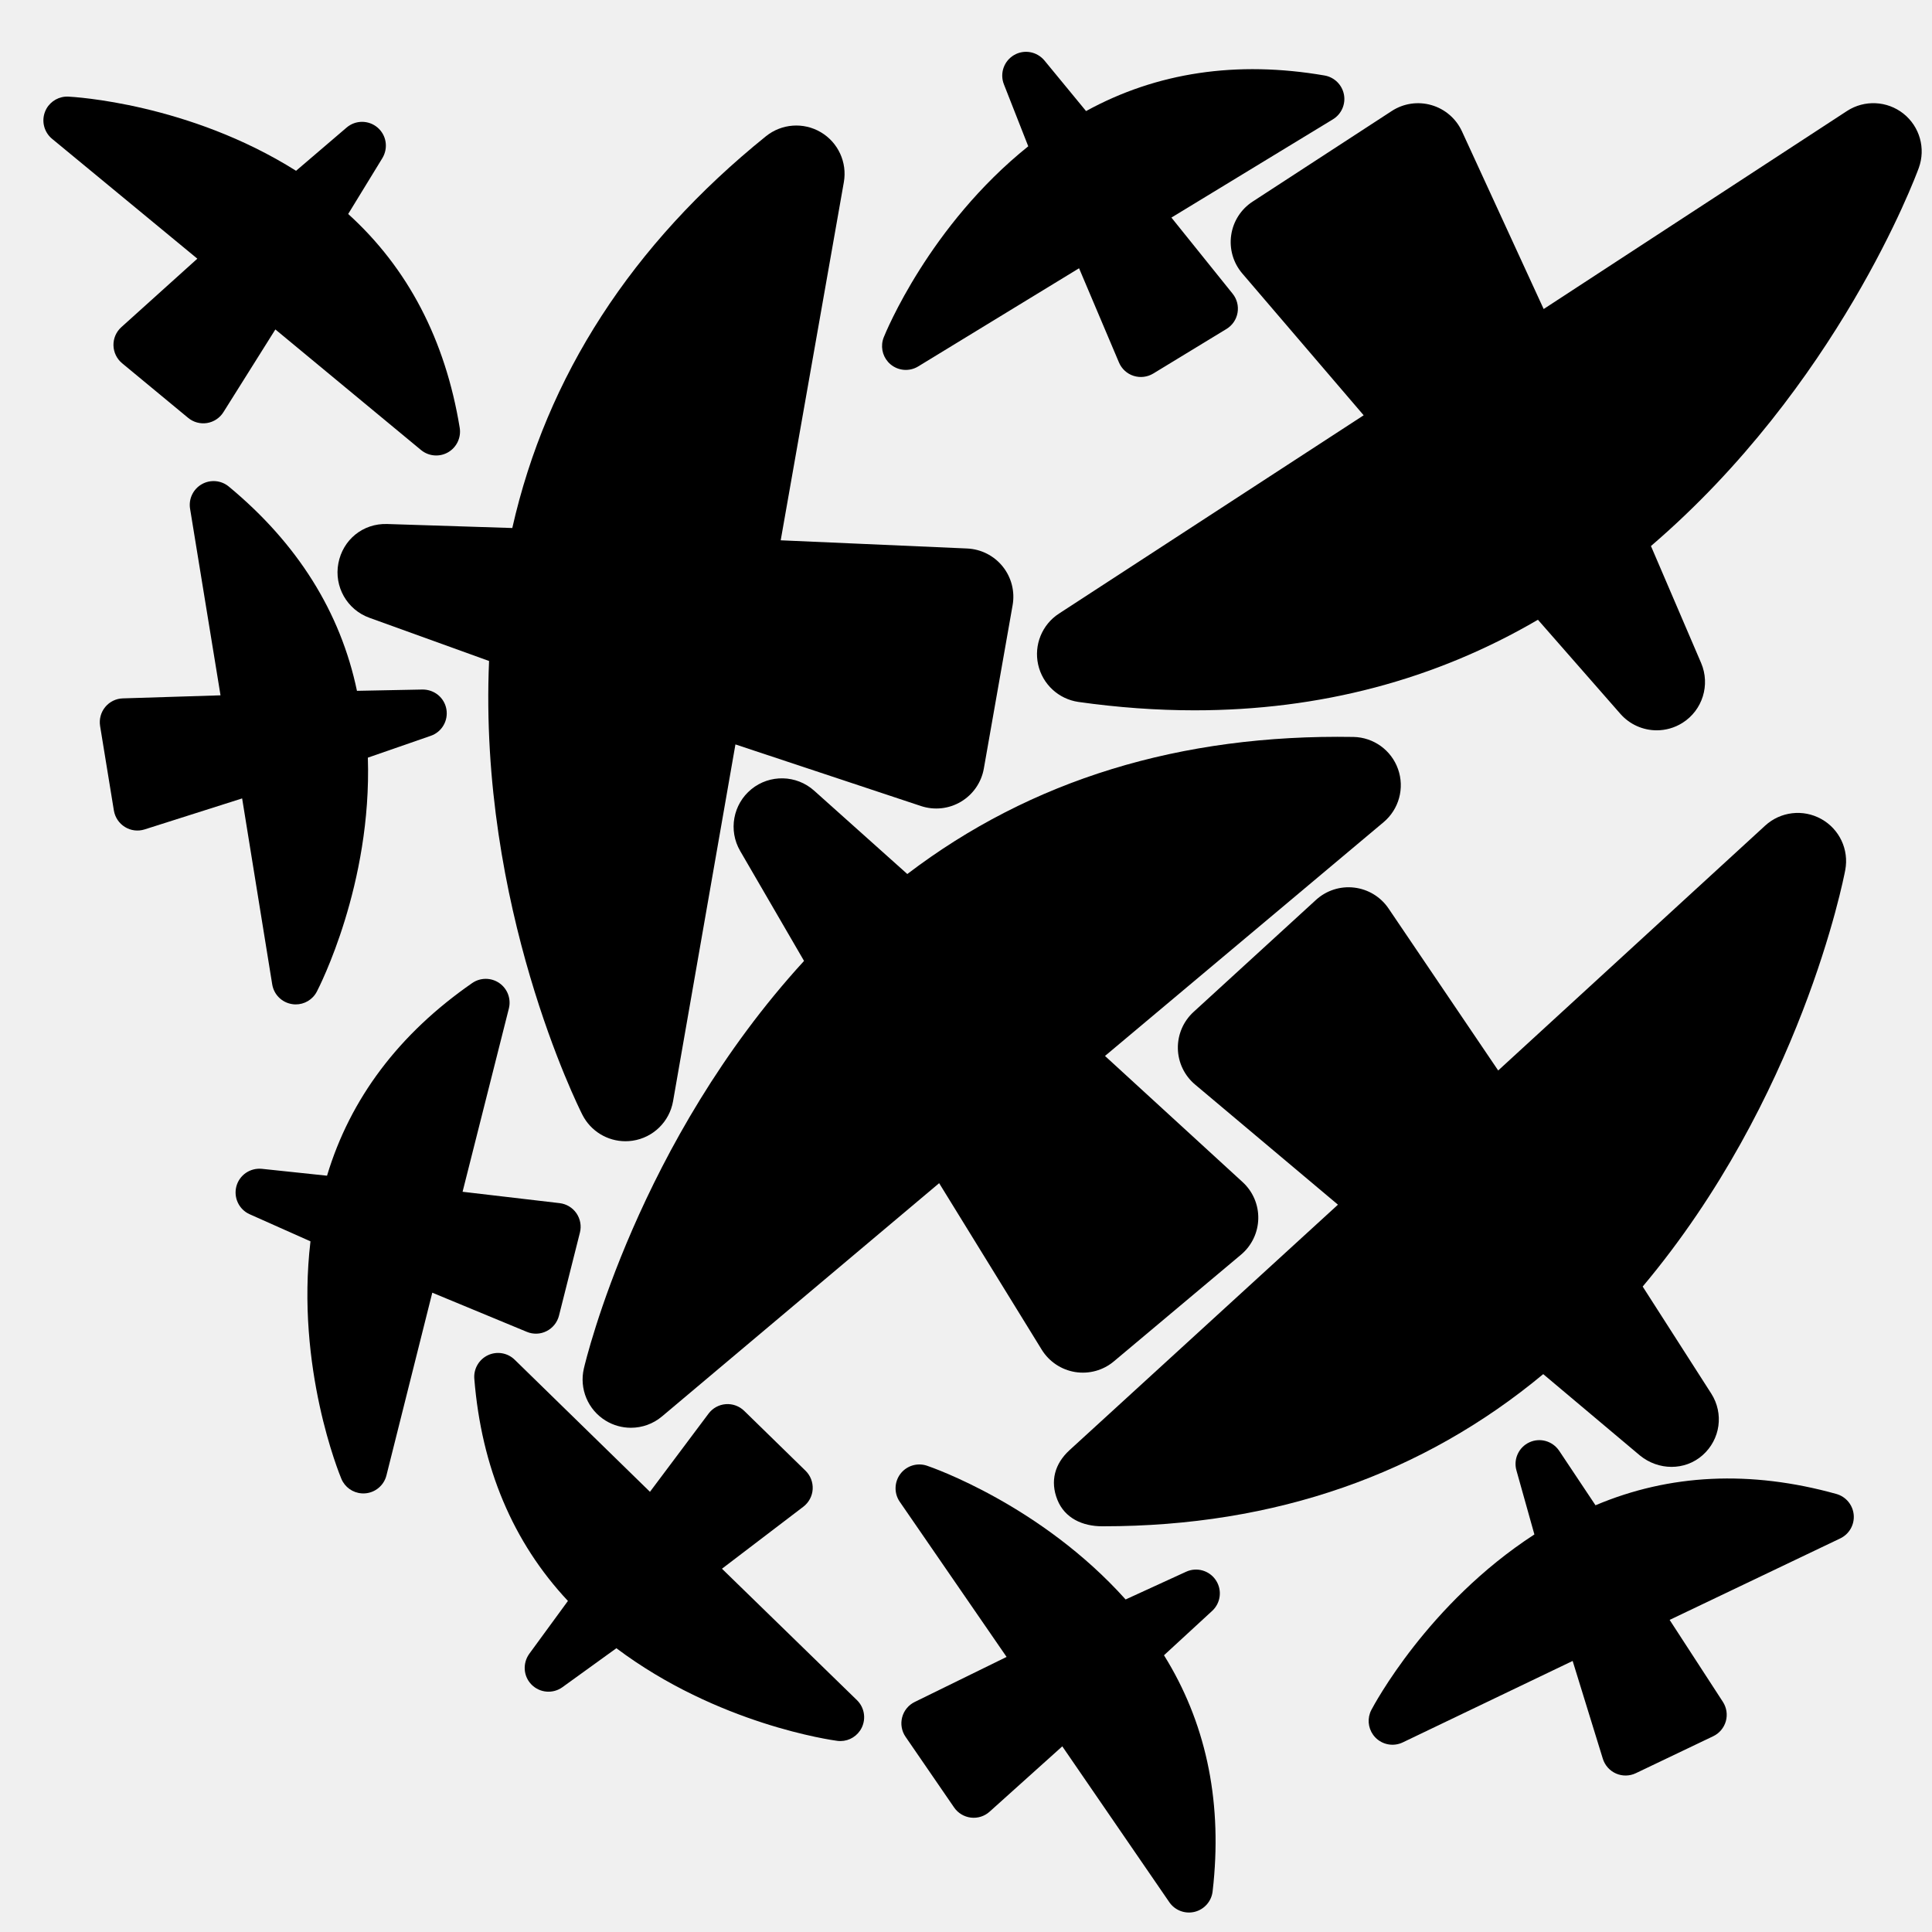
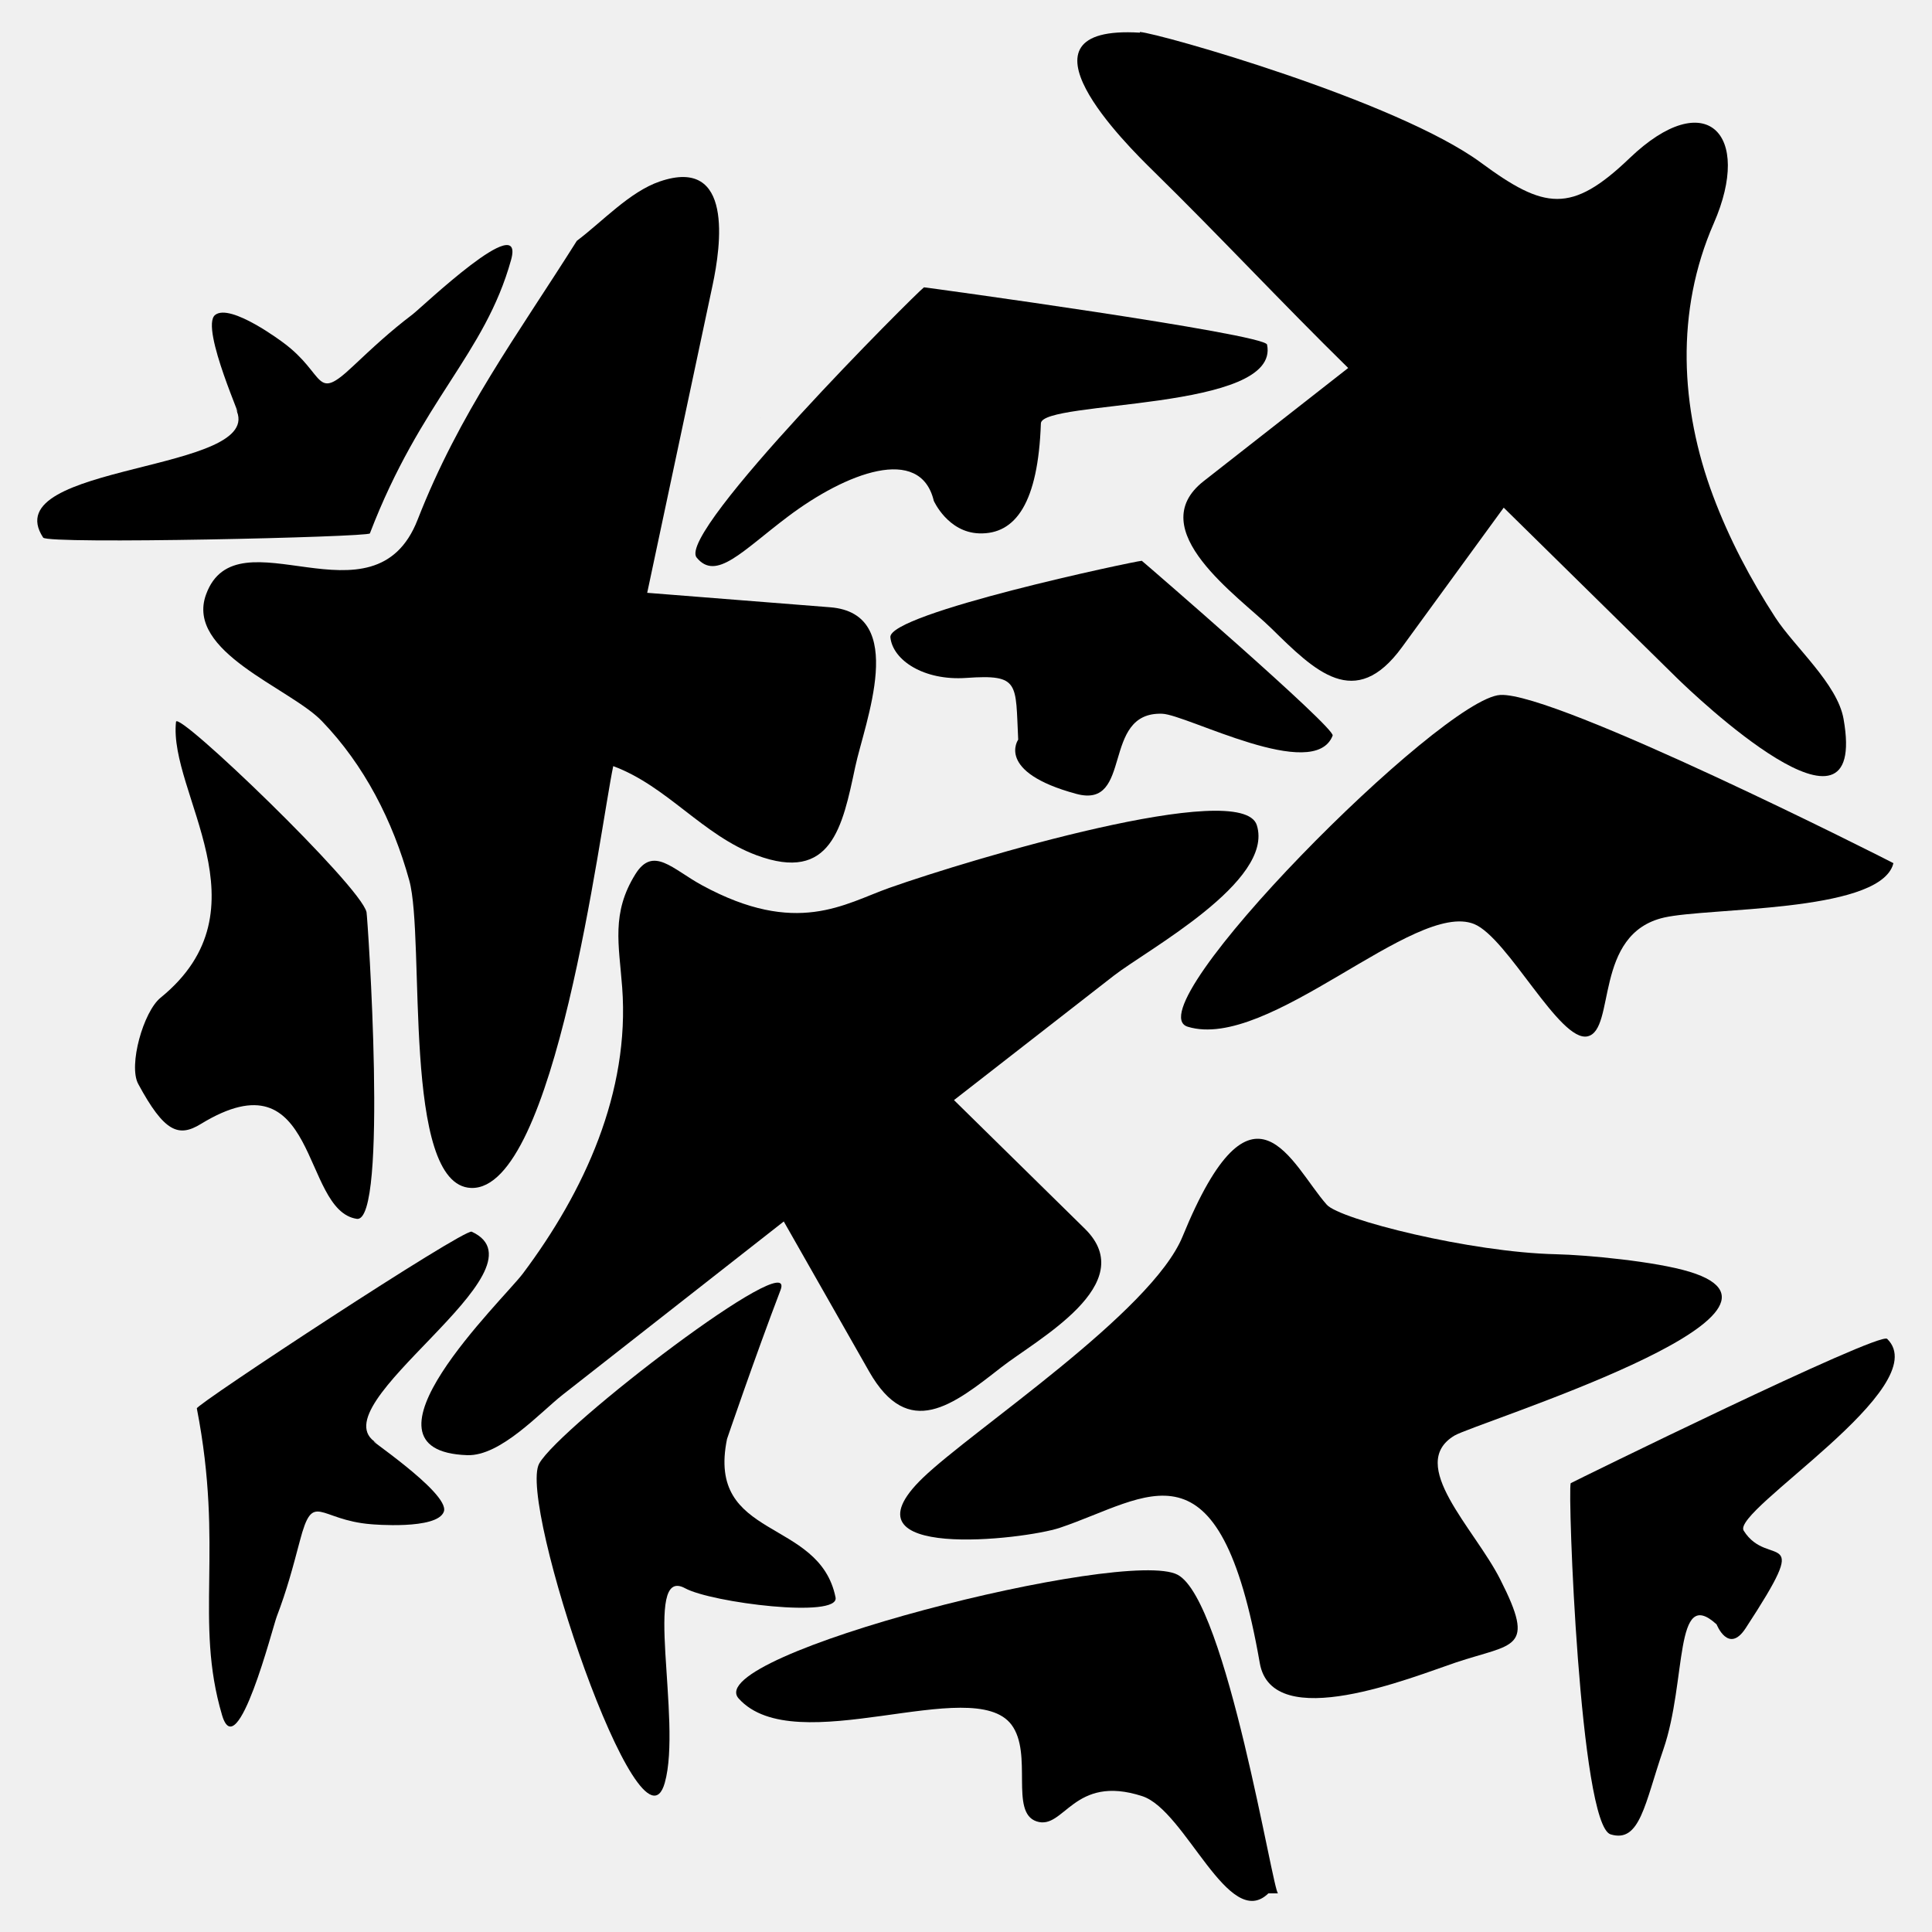
<svg xmlns="http://www.w3.org/2000/svg" version="1.1" x="0px" y="0px" width="100px" height="100px" viewBox="0 0 100 100" enable-background="new 0 0 100 100" xml:space="preserve">
  <g id="Layer_3" display="none">
- </g>
+     <g display="inline" opacity="0.31">
+       <path fill="#FFFFFF" d="M59.8,13.8c-1.325,0-2.596-0.525-3.533-1.462C55.327,11.399,54.8,10.127,54.8,8.8v-70c0-2.762,2.238-5,5-5    h80c2.762,0,5,2.238,5,5V8.701c0,2.759-2.234,4.997-4.994,5C139.806,13.701,59.802,13.8,59.8,13.8z" />
+       <path d="M139.8-61.2V8.701L59.8,8.8v-70H139.8 M139.8-71.2h-80c-5.522,0-10,4.478-10,10v70c0,2.654,1.056,5.2,2.934,7.075    C54.608,17.748,57.15,18.8,59.8,18.8c0.004,0,0.008,0,0.013,0l80-0.099c5.518-0.007,9.987-4.482,9.987-10V-61.2    C149.8-66.723,145.322-71.2,139.8-71.2L139.8-71.2z" />
+     </g>
+   </g>
  <g id="Your_Icon">
</g>
  <g id="Layer_4">
    <g>
-       <path d="M70.054,38.144c-8.961-0.15-16.688,2.219-23.092,7.095l-4.824-4.316c-0.916-0.819-2.292-0.852-3.246-0.075    c-0.953,0.776-1.2,2.131-0.583,3.194l3.308,5.695c-8.584,9.377-11.28,20.6-11.396,21.096c-0.245,1.049,0.209,2.137,1.127,2.699    c0.403,0.247,0.856,0.369,1.308,0.369c0.575,0,1.147-0.198,1.609-0.587L48.61,61.241l5.31,8.619    c0.382,0.618,1.013,1.04,1.729,1.156c0.721,0.115,1.449-0.085,2.006-0.553l6.58-5.521c0.552-0.463,0.877-1.141,0.893-1.86    c0.017-0.72-0.279-1.411-0.81-1.897l-7.124-6.529l14.418-12.098c0.799-0.67,1.098-1.765,0.751-2.747    C72.017,38.828,71.096,38.164,70.054,38.144z" />
-       <path d="M17.514,29.154c-0.231,1.208,0.449,2.404,1.605,2.822l6.195,2.237c-0.548,12.703,4.601,23.032,4.83,23.487    c0.431,0.849,1.298,1.37,2.229,1.37c0.122,0,0.246-0.009,0.369-0.027c1.065-0.158,1.909-0.981,2.095-2.042l3.229-18.47l9.607,3.19    c0.69,0.228,1.445,0.147,2.069-0.227c0.624-0.372,1.055-0.997,1.181-1.713l1.49-8.459c0.125-0.709-0.062-1.437-0.512-1.998    c-0.451-0.562-1.121-0.901-1.841-0.934l-9.651-0.424l3.268-18.535c0.181-1.025-0.294-2.057-1.191-2.587    c-0.896-0.529-2.029-0.447-2.841,0.208c-6.945,5.604-11.354,12.417-13.129,20.278l-6.469-0.207    C18.775,27.08,17.744,27.947,17.514,29.154z" />
-       <path d="M98.522,5.882c-0.845-0.669-2.021-0.723-2.922-0.137l-15.7,10.25l-4.23-9.198c-0.304-0.66-0.88-1.155-1.577-1.356    c-0.7-0.203-1.45-0.091-2.059,0.307l-7.198,4.687c-0.604,0.393-1.008,1.026-1.11,1.738c-0.103,0.713,0.107,1.436,0.575,1.982    l6.282,7.34L54.81,31.761c-0.873,0.569-1.302,1.62-1.076,2.637c0.226,1.018,1.059,1.788,2.091,1.935    c2.031,0.287,4.05,0.433,5.999,0.433h0.001c6.485,0,12.456-1.575,17.778-4.688l4.267,4.87c0.49,0.559,1.182,0.853,1.882,0.853    c0.458,0,0.92-0.126,1.332-0.385c1.04-0.655,1.449-1.97,0.965-3.101l-2.596-6.053C95.106,19.988,99.14,9.176,99.314,8.697    C99.685,7.686,99.365,6.552,98.522,5.882z" />
-       <path d="M62.932,81.791c-0.336-0.505-0.988-0.69-1.539-0.438l-3.131,1.435c-4.388-4.891-10.033-6.839-10.282-6.923    c-0.503-0.17-1.058,0.001-1.378,0.425c-0.318,0.423-0.332,1.004-0.031,1.441l5.53,8.031l-4.755,2.331    c-0.322,0.157-0.559,0.447-0.65,0.793c-0.092,0.347-0.027,0.716,0.176,1.011l2.512,3.657c0.2,0.292,0.518,0.483,0.869,0.525    c0.354,0.042,0.707-0.07,0.97-0.308l3.761-3.381l5.54,8.068c0.291,0.423,0.813,0.621,1.312,0.498    c0.499-0.124,0.868-0.544,0.928-1.054c0.019-0.153,0.034-0.305,0.049-0.455c0.426-4.401-0.438-8.355-2.565-11.771l2.495-2.298    C63.187,82.969,63.268,82.295,62.932,81.791z" />
-       <path d="M46.09,18.855c0.406,0.343,0.985,0.388,1.438,0.11l8.324-5.08l2.066,4.877c0.139,0.33,0.415,0.583,0.756,0.692    c0.342,0.109,0.713,0.065,1.019-0.12l3.788-2.306c0.305-0.185,0.513-0.49,0.574-0.84s-0.031-0.709-0.254-0.985l-3.169-3.941    l8.36-5.086c0.439-0.267,0.667-0.779,0.57-1.283c-0.096-0.503-0.495-0.896-1-0.985c-4.548-0.783-8.695-0.164-12.348,1.841    L54.059,3.13c-0.395-0.469-1.055-0.584-1.576-0.278c-0.522,0.309-0.744,0.95-0.521,1.513l1.26,3.207    c-5.126,4.112-7.381,9.642-7.479,9.886c-0.174,0.436-0.085,0.927,0.219,1.271C46,18.772,46.043,18.816,46.09,18.855z" />
-       <path d="M28.29,68.899c0.319-0.16,0.554-0.452,0.642-0.798l1.084-4.301c0.088-0.345,0.021-0.709-0.18-1.002    c-0.201-0.292-0.52-0.483-0.871-0.524l-5.022-0.588l2.396-9.488c0.124-0.498-0.072-1.022-0.494-1.314s-0.982-0.293-1.404-0.001    c-3.793,2.63-6.315,5.979-7.514,9.971l-3.373-0.356c-0.61-0.058-1.162,0.323-1.319,0.907c-0.155,0.586,0.136,1.199,0.688,1.444    l3.147,1.403c-0.771,6.525,1.498,12.049,1.6,12.293c0.181,0.432,0.589,0.72,1.048,0.751c0.059,0.005,0.119,0.006,0.182,0    c0.528-0.039,0.973-0.415,1.102-0.929l2.373-9.458l4.893,2.027C27.596,69.074,27.971,69.062,28.29,68.899z" />
-       <path d="M37.369,81.197l4.212-3.21c0.284-0.218,0.462-0.547,0.483-0.905c0.02-0.357-0.113-0.706-0.369-0.956l-3.174-3.099    c-0.254-0.248-0.602-0.375-0.955-0.348c-0.355,0.027-0.68,0.206-0.892,0.49l-3.032,4.047l-7.002-6.837    c-0.367-0.359-0.92-0.452-1.384-0.234c-0.464,0.219-0.746,0.702-0.706,1.215c0.369,4.599,1.997,8.463,4.846,11.504l-2.002,2.738    c-0.355,0.499-0.305,1.167,0.121,1.596c0.43,0.431,1.105,0.485,1.596,0.131l2.793-2.017c5.256,3.946,11.171,4.759,11.434,4.794    c0.465,0.061,0.917-0.147,1.176-0.528c0.033-0.049,0.065-0.102,0.091-0.157c0.231-0.478,0.131-1.05-0.248-1.42L37.369,81.197z" />
-       <path d="M6.279,16.935c-0.266,0.24-0.414,0.583-0.406,0.941s0.17,0.694,0.445,0.924l3.418,2.827    c0.273,0.228,0.63,0.324,0.98,0.269c0.351-0.057,0.66-0.262,0.848-0.562l2.689-4.282l7.539,6.241    c0.396,0.327,0.954,0.375,1.399,0.119c0.444-0.255,0.685-0.761,0.604-1.268c-0.745-4.554-2.685-8.271-5.773-11.068l1.771-2.894    c0.314-0.526,0.208-1.188-0.252-1.581c-0.463-0.393-1.141-0.393-1.601,0.002L15.324,8.84C9.762,5.339,3.8,5.015,3.537,5.001    C3.068,4.979,2.633,5.224,2.406,5.623C2.378,5.675,2.351,5.729,2.329,5.787C2.138,6.282,2.285,6.845,2.693,7.183l7.521,6.206    L6.279,16.935z" />
-       <path d="M94.269,42.392c-0.942-0.525-2.113-0.384-2.904,0.342L77.546,55.408l-5.675-8.385c-0.407-0.602-1.056-0.996-1.777-1.081    c-0.719-0.086-1.445,0.147-1.98,0.638l-6.336,5.798c-0.531,0.486-0.827,1.178-0.812,1.897c0.015,0.719,0.339,1.397,0.89,1.86    l7.396,6.219L55.363,75.056c-0.769,0.703-1.021,1.609-0.632,2.576c0.381,0.949,1.3,1.368,2.319,1.368c0.02,0,0.039,0,0.059,0    c8.922,0,16.569-2.721,22.768-7.875l5.004,4.209c0.95,0.778,2.326,0.803,3.246-0.014c0.919-0.816,1.108-2.155,0.446-3.191    l-3.548-5.537c8.174-9.736,10.391-21.057,10.485-21.558C95.71,43.977,95.21,42.915,94.269,42.392z" />
-       <path d="M95.053,77.328c-4.445-1.238-8.634-1.041-12.47,0.585l-1.881-2.822c-0.346-0.507-0.99-0.689-1.541-0.437    c-0.55,0.254-0.835,0.869-0.671,1.452l0.93,3.317c-5.515,3.575-8.315,8.849-8.438,9.081c-0.218,0.416-0.178,0.914,0.089,1.287    c0.034,0.048,0.073,0.096,0.116,0.14c0.369,0.381,0.941,0.485,1.42,0.255l8.793-4.216l1.562,5.062    c0.107,0.343,0.355,0.622,0.684,0.766c0.328,0.143,0.701,0.137,1.025-0.018l4.002-1.912c0.32-0.151,0.559-0.436,0.656-0.777    c0.096-0.341,0.039-0.709-0.154-1.005l-2.755-4.24l8.831-4.218c0.464-0.222,0.742-0.708,0.697-1.219S95.547,77.468,95.053,77.328z    " />
-       <path d="M14.09,50.952c0.085,0.524,0.496,0.935,1.021,1.019c0.059,0.012,0.12,0.015,0.18,0.017    c0.459,0.007,0.891-0.245,1.107-0.66c0.121-0.233,2.854-5.545,2.642-12.112l3.256-1.13c0.571-0.196,0.914-0.782,0.809-1.379    c-0.106-0.597-0.624-1.021-1.237-1.017l-3.392,0.067c-0.853-4.08-3.081-7.632-6.635-10.574c-0.396-0.327-0.954-0.374-1.399-0.119    c-0.445,0.254-0.687,0.762-0.604,1.267l1.576,9.659l-5.055,0.158c-0.354,0.009-0.687,0.173-0.913,0.447    c-0.226,0.275-0.321,0.632-0.265,0.983l0.714,4.377c0.059,0.352,0.267,0.663,0.572,0.85c0.306,0.189,0.675,0.234,1.019,0.125    l5.047-1.604L14.09,50.952z" />
+       <path d="M40.568,63.223c1.472,2.587,2.943,5.173,4.415,7.761c2.043,3.591,4.341,1.743,6.849-0.217    c1.834-1.433,7.236-4.301,4.322-7.166c-2.26-2.22-4.518-4.439-6.776-6.66c2.756-2.146,5.513-4.292,8.269-6.438    c1.719-1.339,8.32-4.882,7.406-7.791c-0.767-2.444-14.828,1.761-19.021,3.244c-2.326,0.823-4.791,2.535-9.701-0.138    c-1.527-0.831-2.522-2.052-3.444-0.57c-1.255,2.016-0.849,3.642-0.683,5.862c0.406,5.42-1.956,10.563-5.141,14.81    c-1.01,1.347-9.196,9.179-2.881,9.399c1.729,0.06,3.766-2.206,4.961-3.142C32.951,69.191,36.76,66.206,40.568,63.223z" />
+       <path d="M65.053,42.711C65.365,43.704,64.741,41.715,65.053,42.711L65.053,42.711z" />
+       <path d="M10.666,30.768c-1.09,2.981,4.335,4.836,5.987,6.548c2.216,2.295,3.684,5.192,4.53,8.25    c0.84,3.032-0.405,15.796,3.203,15.922c4.361,0.152,6.657-18.52,7.355-21.834c2.791,1.035,4.627,3.578,7.418,4.613    c3.874,1.438,4.445-1.455,5.107-4.569c0.483-2.276,2.775-7.944-1.298-8.266c-3.155-0.25-6.312-0.499-9.469-0.748    c1.128-5.307,2.255-10.614,3.384-15.921c0.433-2.034,1.098-6.678-2.725-5.373c-1.562,0.53-2.983,2.086-4.301,3.075    c-3.105,4.925-6.076,8.893-8.241,14.435C19.365,32.667,12.256,26.409,10.666,30.768z" />
+       <path d="M39.293,21.549c0.018,0.022,0.043,0.053,0.077,0.094C39.387,21.662,39.334,21.599,39.293,21.549z" />
+       <path d="M55.707,41.09c2.975,0.805,1.25-4.259,4.447-4.147c1.279,0.045,7.87,3.588,8.824,1.131    c0.154-0.396-9.867-9.05-9.879-9.048c-0.347,0.016-13.141,2.723-13.013,3.961c0.123,1.184,1.731,2.256,3.926,2.102    c2.794-0.195,2.544,0.26,2.69,3.195C52.703,38.283,51.512,39.955,55.707,41.09z" />
+       <path d="M26.453,13.453c0.746-2.68-4.642,2.476-5.102,2.823c-1.176,0.892-2.02,1.684-3.096,2.693    c-1.986,1.868-1.369,0.409-3.588-1.23c0,0-2.736-2.072-3.533-1.436c-0.816,0.648,1.658,5.981,1.062,4.845    c1.746,3.335-12.51,2.794-9.962,6.678c0.233,0.357,16.839-0.024,16.911-0.217C21.801,20.685,25.086,18.37,26.453,13.453z" />
+       <path d="M59.688,8.844c3.468,3.401,6.627,6.802,10.094,10.203c-2.492,1.951-4.986,3.904-7.479,5.856    c-3.217,2.518,1.824,5.976,3.486,7.605c2.272,2.23,4.349,4.324,6.782,0.985c1.753-2.406,3.507-4.811,5.261-7.217    c2.984,2.938,5.973,5.874,8.959,8.811c0.892,0.877,9.943,9.508,8.63,2.118c-0.321-1.812-2.545-3.726-3.528-5.24    c-1.286-1.978-2.39-4.074-3.22-6.286c-1.713-4.568-1.956-9.582,0.03-14.117c2.031-4.641-0.411-7.153-4.356-3.375    c-3.02,2.894-4.411,2.654-7.693,0.233c-1.595-1.177-0.627-0.462-0.012-0.008C72.29,5.212,59.999,1.723,59,1.655    c0-0.001,0,0.036,0,0.036C52,1.267,58.325,7.507,59.688,8.844z" />
+       <path d="M61.478,53.144c4.185,1.279,11.731-6.562,14.821-5.317c1.747,0.712,4.43,6.137,5.873,5.814    c1.475-0.334,0.287-5.307,3.959-6.149c2.307-0.525,10.873-0.249,11.824-2.66l0.048-0.155c-0.352-0.193-17.474-8.857-20.341-8.707    C74.625,36.12,58.585,52.26,61.478,53.144z" />
+       <path d="M18.467,63.087c1.638,0.245,0.559-15.623,0.504-15.875c-0.301-1.359-9.797-10.479-9.861-9.85    c-0.395,3.675,4.865,9.676-0.799,14.28c-0.89,0.722-1.674,3.505-1.157,4.462c1.349,2.5,2.089,2.777,3.236,2.076    C16.518,54.431,15.568,62.654,18.467,63.087z" />
+       <path d="M43.248,82.681c-0.838-4.152-6.701-2.936-5.617-8.201c0,0,1.449-4.252,2.77-7.708c0.912-2.384-11.424,7.062-12.492,8.981    c-1.123,2.023,5.259,20.93,6.5,16.525c0.91-3.231-1.182-11.287,1.052-10.07C36.834,82.957,43.471,83.786,43.248,82.681z" />
+       <path d="M36.057,28.857c1.006,1.243,2.363-0.34,4.726-2.119c3.003-2.265,6.852-3.74,7.55-0.815c0,0,0.722,1.627,2.343,1.684    c1.898,0.066,3.058-1.595,3.2-5.692c0.043-1.216,12.426-0.611,11.707-4.078c-0.117-0.559-17.746-2.975-17.758-2.965    C47.444,15.142,35.006,27.558,36.057,28.857z" />
+       <path d="M75.282,74.306c1.073-0.645,19.353-6.293,12.171-8.479c-1.761-0.537-5.336-0.873-6.917-0.908    c-4.421-0.097-11.187-1.799-11.862-2.563c-1.829-2.064-3.799-7.312-7.463,1.642c-1.61,3.935-10.848,10-13.436,12.488    c-4.524,4.349,5.268,3.203,7.077,2.594c4.604-1.545,8.267-4.972,10.354,6.999c0.646,3.701,7.927,0.716,10.133-0.024    c3.018-1.011,4.185-0.621,2.313-4.306C76.307,79.093,72.797,75.799,75.282,74.306z" />
+       <path d="M19.506,74.693c-3.248-1.903,9.128-8.996,4.91-10.941c-0.387-0.181-14.269,8.942-14.228,9.146    c1.418,7.277-0.142,10.982,1.306,15.878c0.787,2.668,2.623-4.56,2.829-5.099c0.525-1.379,0.821-2.497,1.199-3.926    c0.693-2.637,0.944-1.073,3.693-0.857c0,0,3.419,0.308,3.759-0.654C23.322,77.256,18.398,74.045,19.506,74.693z" />
+       <path d="M60.955,81.51c-2.682-1.433-24.743,4.158-22.72,6.406c2.929,3.253,12.109-1.308,14.117,1.353    c1.131,1.509-0.105,4.539,1.3,5.005c1.437,0.475,1.894-2.471,5.477-1.303c2.246,0.74,4.467,7.029,6.523,5.029h0.5    C65.896,98,63.49,82.858,60.955,81.51z" />
+       <path d="M97.679,69.299c-0.409-0.398-16.376,7.457-16.38,7.471c-0.164,0.438,0.467,17.686,2.065,18.176    c1.528,0.469,1.769-1.603,2.732-4.398c1.224-3.557,0.541-8.502,2.756-6.469c0,0,0.612,1.557,1.5,0.2    c3.569-5.456,1.175-3.019-0.099-5.053C89.609,78.193,100.213,71.771,97.679,69.299z" />
    </g>
  </g>
</svg>
